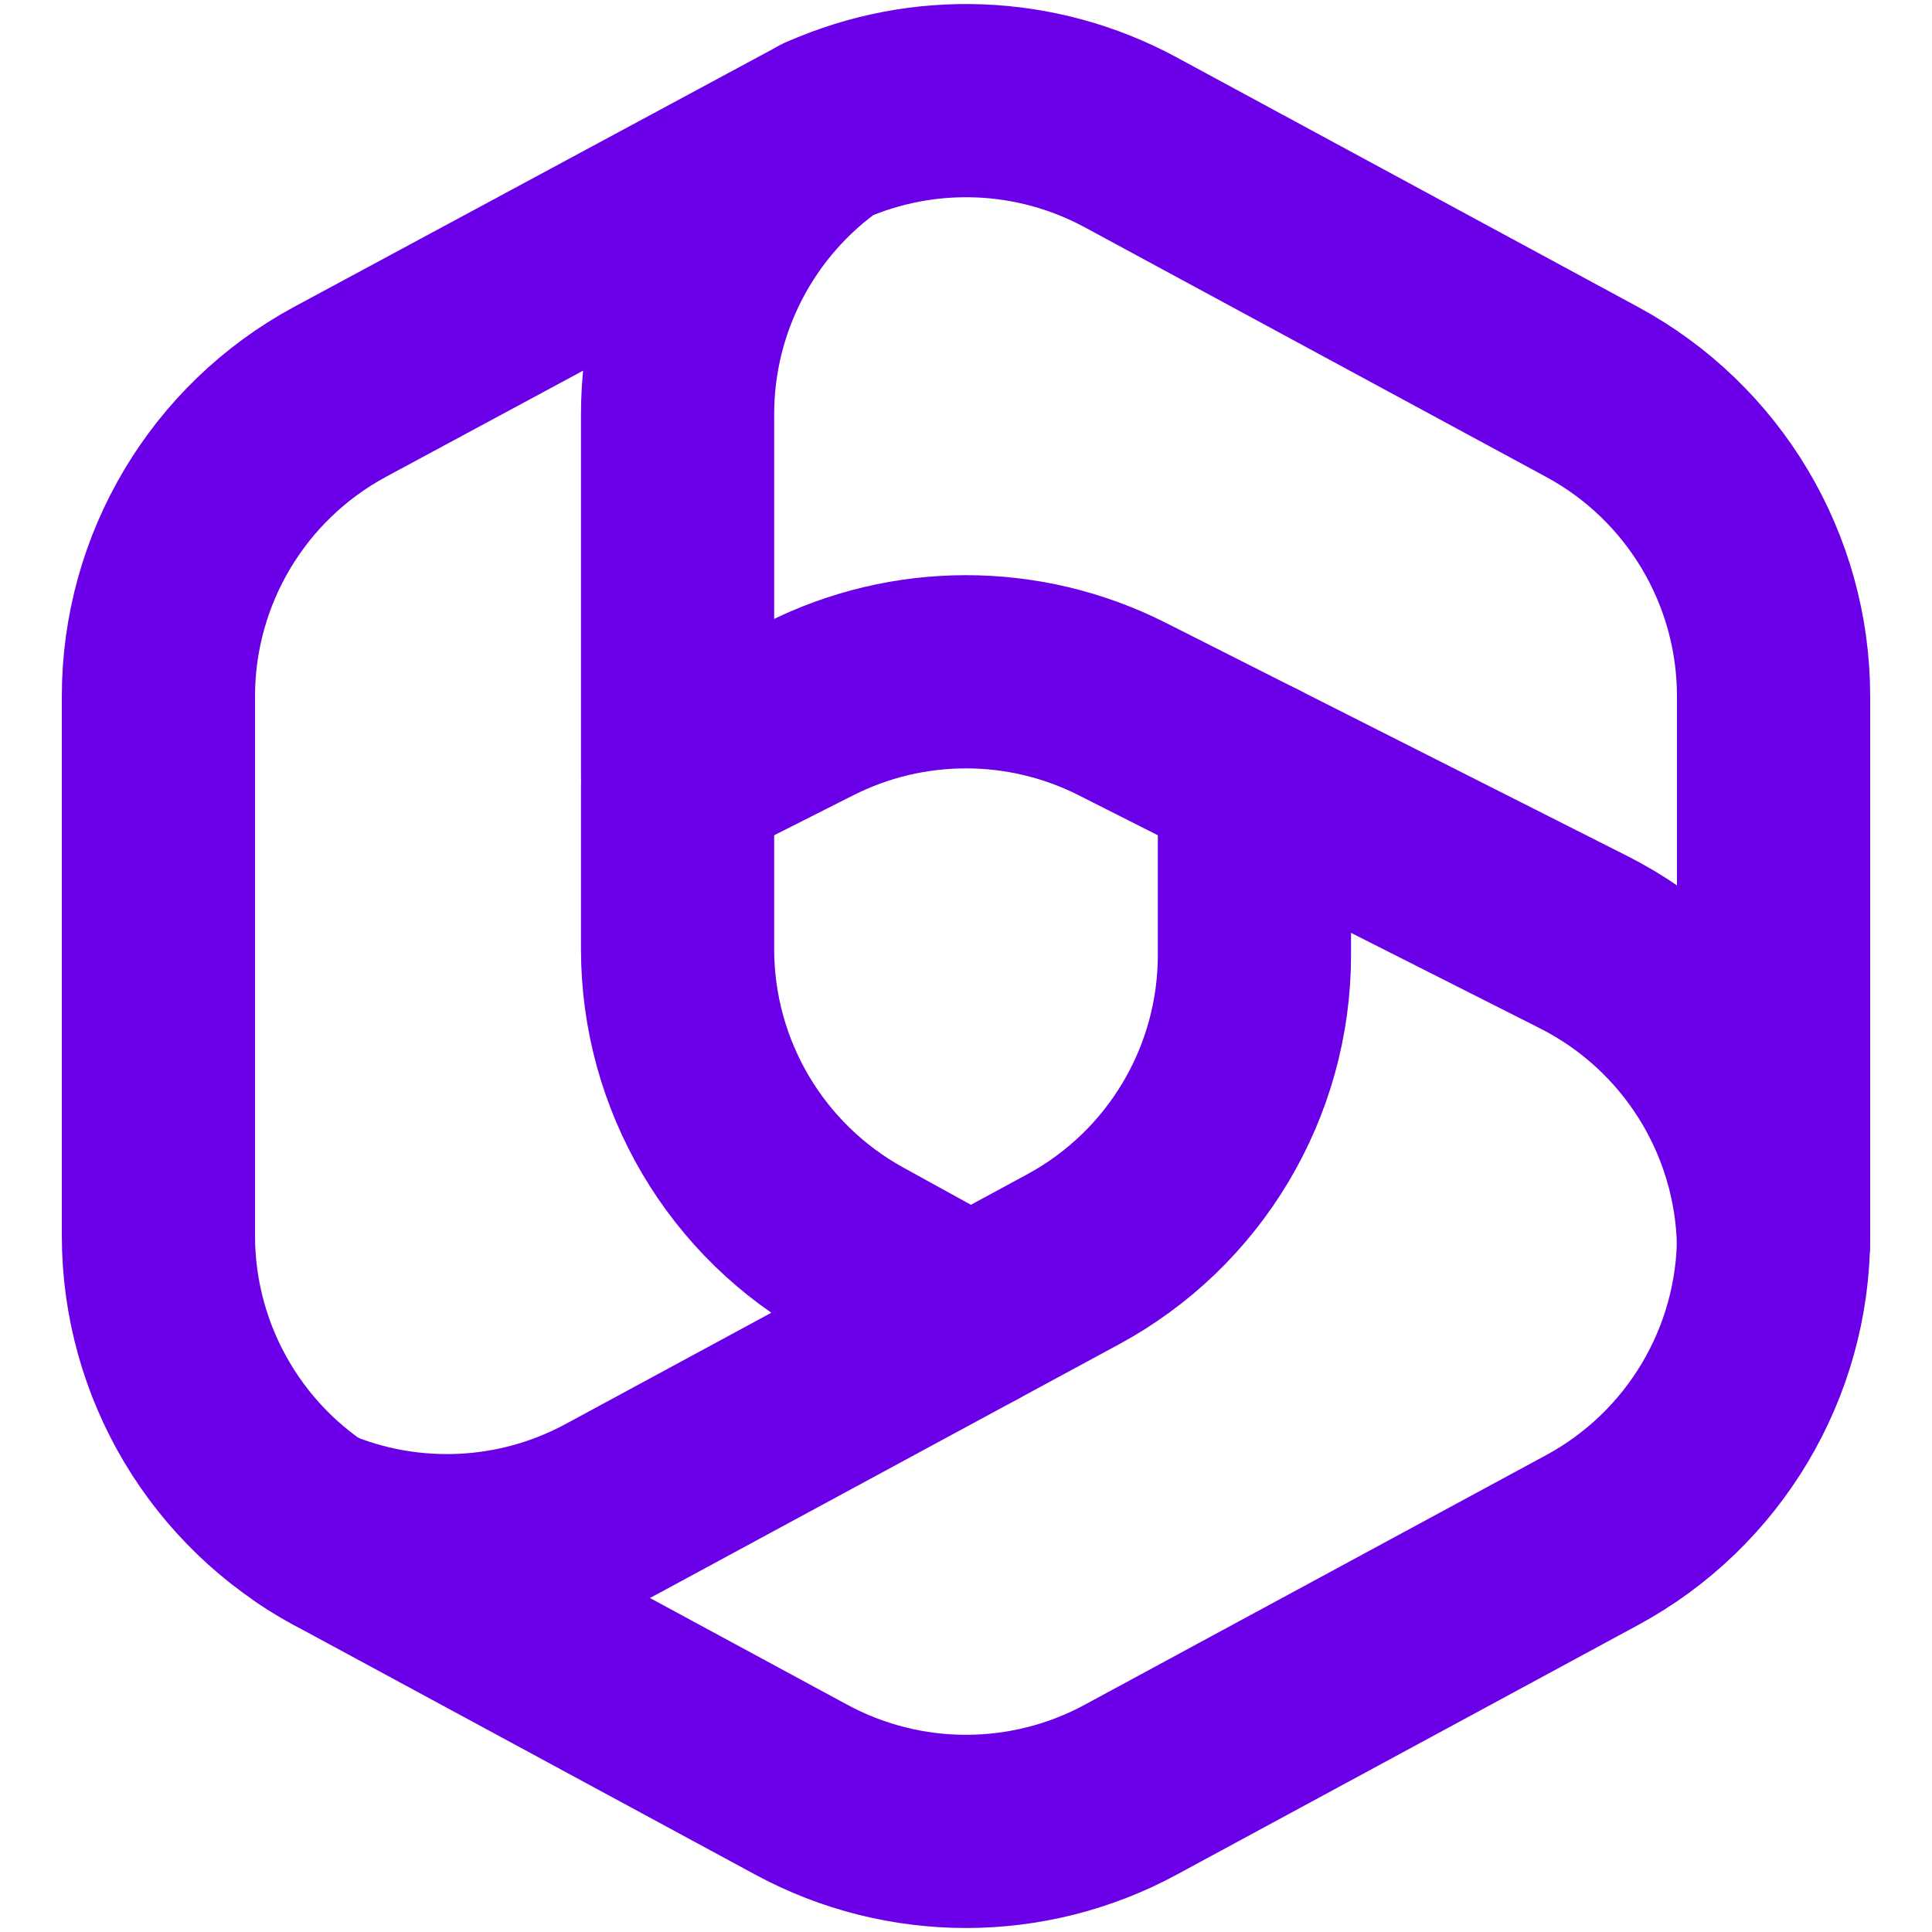
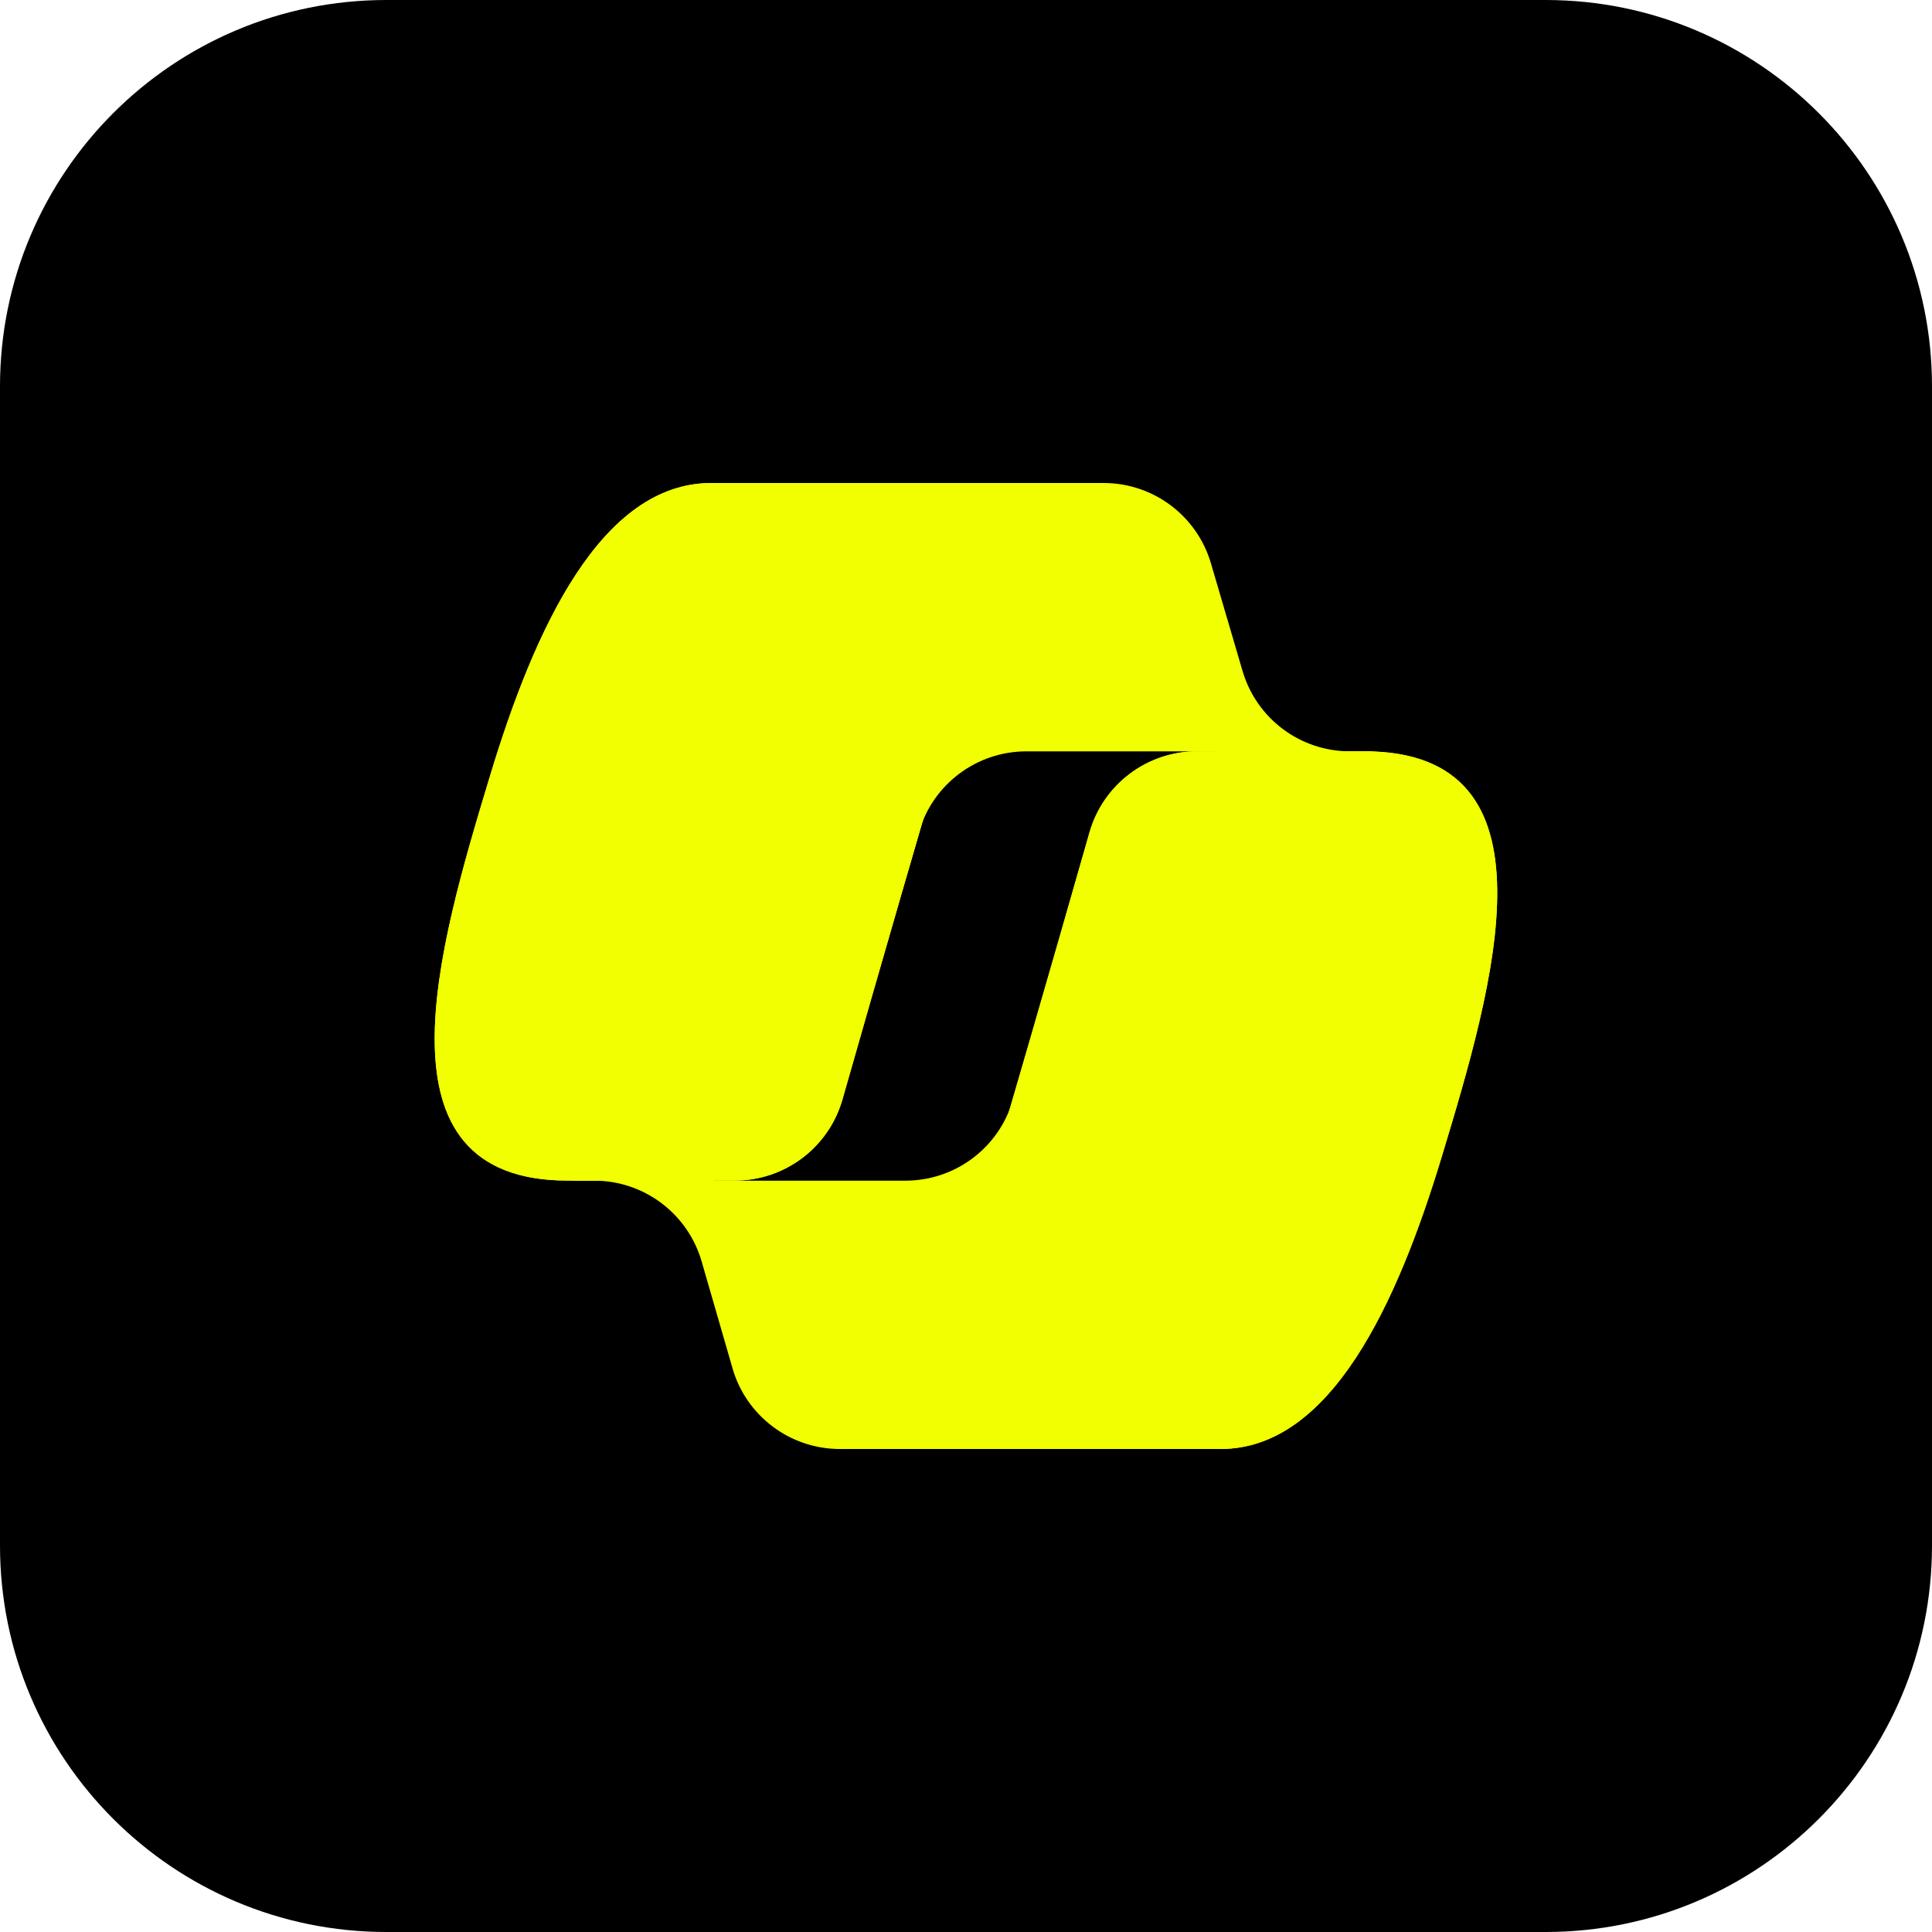
- <svg xmlns="http://www.w3.org/2000/svg" width="800px" height="800px" viewBox="0 0 48 48" id="b" fill="#000000" stroke="#000000" stroke-width="4.8">
-   <g id="SVGRepo_bgCarrier" stroke-width="0" />
-   <g id="SVGRepo_tracerCarrier" stroke-linecap="round" stroke-linejoin="round" />
-   <g id="SVGRepo_iconCarrier">
+ <svg xmlns="http://www.w3.org/2000/svg" fill="none" viewBox="0 0 48 48">
+   <rect fill="#000000" height="48.0" rx="20%" ry="20%" width="48.0" x="0" y="0" />
+   <g transform="translate(9.6,9.6) scale(0.6,0.6)">
+     <path d="M34.142 7.325A4.63 4.63 0 0029.7 4H28.35a4.63 4.63 0 00-4.554 3.794L21.48 20.407l.575-1.965a4.63 4.63 0 014.444-3.33h7.853l3.294 1.282 3.175-1.283h-.926a4.63 4.63 0 01-4.443-3.325l-1.31-4.461z" fill="#F1FF00" />
+     <path d="M14.33 40.656A4.63 4.63 0 0018.779 44h2.87a4.63 4.63 0 004.629-4.51l.312-12.163-.654 2.233a4.63 4.63 0 01-4.443 3.329h-7.919l-2.823-1.532-3.057 1.532h.912a4.63 4.63 0 014.447 3.344l1.279 4.423z" fill="#F1FF00" />
+     <path d="M29.5 4H13.46c-4.583 0-7.332 6.057-9.165 12.113C2.123 23.29-.72 32.885 7.503 32.885h6.925a4.63 4.63 0 004.456-3.358 2078.617 2078.617 0 014.971-17.156c.843-2.843 1.544-5.284 2.621-6.805C27.08 4.714 28.086 4 29.5 4z" fill="#F1FF00" />
+     <path d="M29.5 4H13.46c-4.583 0-7.332 6.057-9.165 12.113C2.123 23.29-.72 32.885 7.503 32.885h6.925a4.63 4.63 0 004.456-3.358 2078.617 2078.617 0 014.971-17.156c.843-2.843 1.544-5.284 2.621-6.805C27.08 4.714 28.086 4 29.5 4z" fill="#F1FF00" />
+     <path d="M18.498 44h16.04c4.582 0 7.332-6.058 9.165-12.115 2.171-7.177 5.013-16.775-3.208-16.775h-6.926a4.63 4.63 0 00-4.455 3.358 2084.036 2084.036 0 01-4.972 17.16c-.842 2.843-1.544 5.285-2.62 6.806-.604.852-1.61 1.566-3.024 1.566z" fill="#F1FF00" />
+     <path d="M18.498 44h16.04c4.582 0 7.332-6.058 9.165-12.115 2.171-7.177 5.013-16.775-3.208-16.775h-6.926a4.63 4.63 0 00-4.455 3.358 2084.036 2084.036 0 01-4.972 17.16c-.842 2.843-1.544 5.285-2.62 6.806-.604.852-1.61 1.566-3.024 1.566z" fill="#F1FF00" />
    <defs>
-       <style>.c{fill:none;stroke:#6B00E8;stroke-linecap:round;stroke-linejoin:round;}</style>
+       <radialGradient cx="0" cy="0" gradientTransform="matrix(-10.96051 -13.38922 12.59013 -10.30637 38.005 20.514)" gradientUnits="userSpaceOnUse" id="prefix__paint0_radial_56201_15503" r="1">
+         <stop offset=".096" stop-color="#00AEFF" />
+         <stop offset=".773" stop-color="#2253CE" />
+         <stop offset="1" stop-color="#0736C4" />
+       </radialGradient>
+       <radialGradient cx="0" cy="0" gradientTransform="rotate(51.84 -28.201 27.85) scale(15.9912 15.5119)" gradientUnits="userSpaceOnUse" id="prefix__paint1_radial_56201_15503" r="1">
+         <stop stop-color="#FFB657" />
+         <stop offset=".634" stop-color="#FF5F3D" />
+         <stop offset=".923" stop-color="#C02B3C" />
+       </radialGradient>
+       <radialGradient cx="0" cy="0" gradientTransform="rotate(109.274 16.301 20.802) scale(38.3873 45.9867)" gradientUnits="userSpaceOnUse" id="prefix__paint4_radial_56201_15503" r="1">
+         <stop offset=".066" stop-color="#8C48FF" />
+         <stop offset=".5" stop-color="#F2598A" />
+         <stop offset=".896" stop-color="#FFB152" />
+       </radialGradient>
+       <linearGradient gradientUnits="userSpaceOnUse" id="prefix__paint2_linear_56201_15503" x1="12.5" x2="14.788" y1="7.5" y2="33.975">
+         <stop offset=".156" stop-color="#0D91E1" />
+         <stop offset=".487" stop-color="#52B471" />
+         <stop offset=".652" stop-color="#98BD42" />
+         <stop offset=".937" stop-color="#FFC800" />
+       </linearGradient>
+       <linearGradient gradientUnits="userSpaceOnUse" id="prefix__paint3_linear_56201_15503" x1="14.5" x2="15.75" y1="4" y2="32.885">
+         <stop stop-color="#3DCBFF" />
+         <stop offset=".247" stop-color="#0588F7" stop-opacity="0" />
+       </linearGradient>
+       <linearGradient gradientUnits="userSpaceOnUse" id="prefix__paint5_linear_56201_15503" x1="42.586" x2="42.569" y1="13.346" y2="21.215">
+         <stop offset=".058" stop-color="#F8ADFA" />
+         <stop offset=".708" stop-color="#A86EDD" stop-opacity="0" />
+       </linearGradient>
    </defs>
-     <path class="c" d="m20.507,3.241l-12.064,6.497c-2.777,1.502-4.507,4.406-4.507,7.563v13.398c0,3.158,1.731,6.061,4.508,7.563" />
-     <path class="c" d="m24.111,32.666l-2.826-1.556c-2.746-1.512-4.451-4.398-4.451-7.532v-4.072" />
-     <path class="c" d="m31.166,19.275v4.451c0,3.158-1.73,6.061-4.508,7.563l-11.465,6.202c-2.308,1.249-5.045,1.368-7.436.358.221.148.45.286.687.414l11.465,6.202c2.553,1.381,5.63,1.381,8.182,0l11.465-6.202c2.777-1.502,4.508-4.406,4.508-7.564" />
-     <path class="c" d="m39.557,9.739l-11.465-6.203c-2.356-1.275-5.16-1.373-7.585-.294-2.286,1.597-3.673,4.222-3.673,7.048v8.985l3.288-1.661c2.439-1.232,5.318-1.232,7.756,0l11.465,5.793c2.838,1.434,4.649,4.315,4.719,7.484.002-.064.002-.127.002-.191v-13.398c0-3.157-1.73-6.061-4.507-7.563h-0Z" />
  </g>
</svg>
